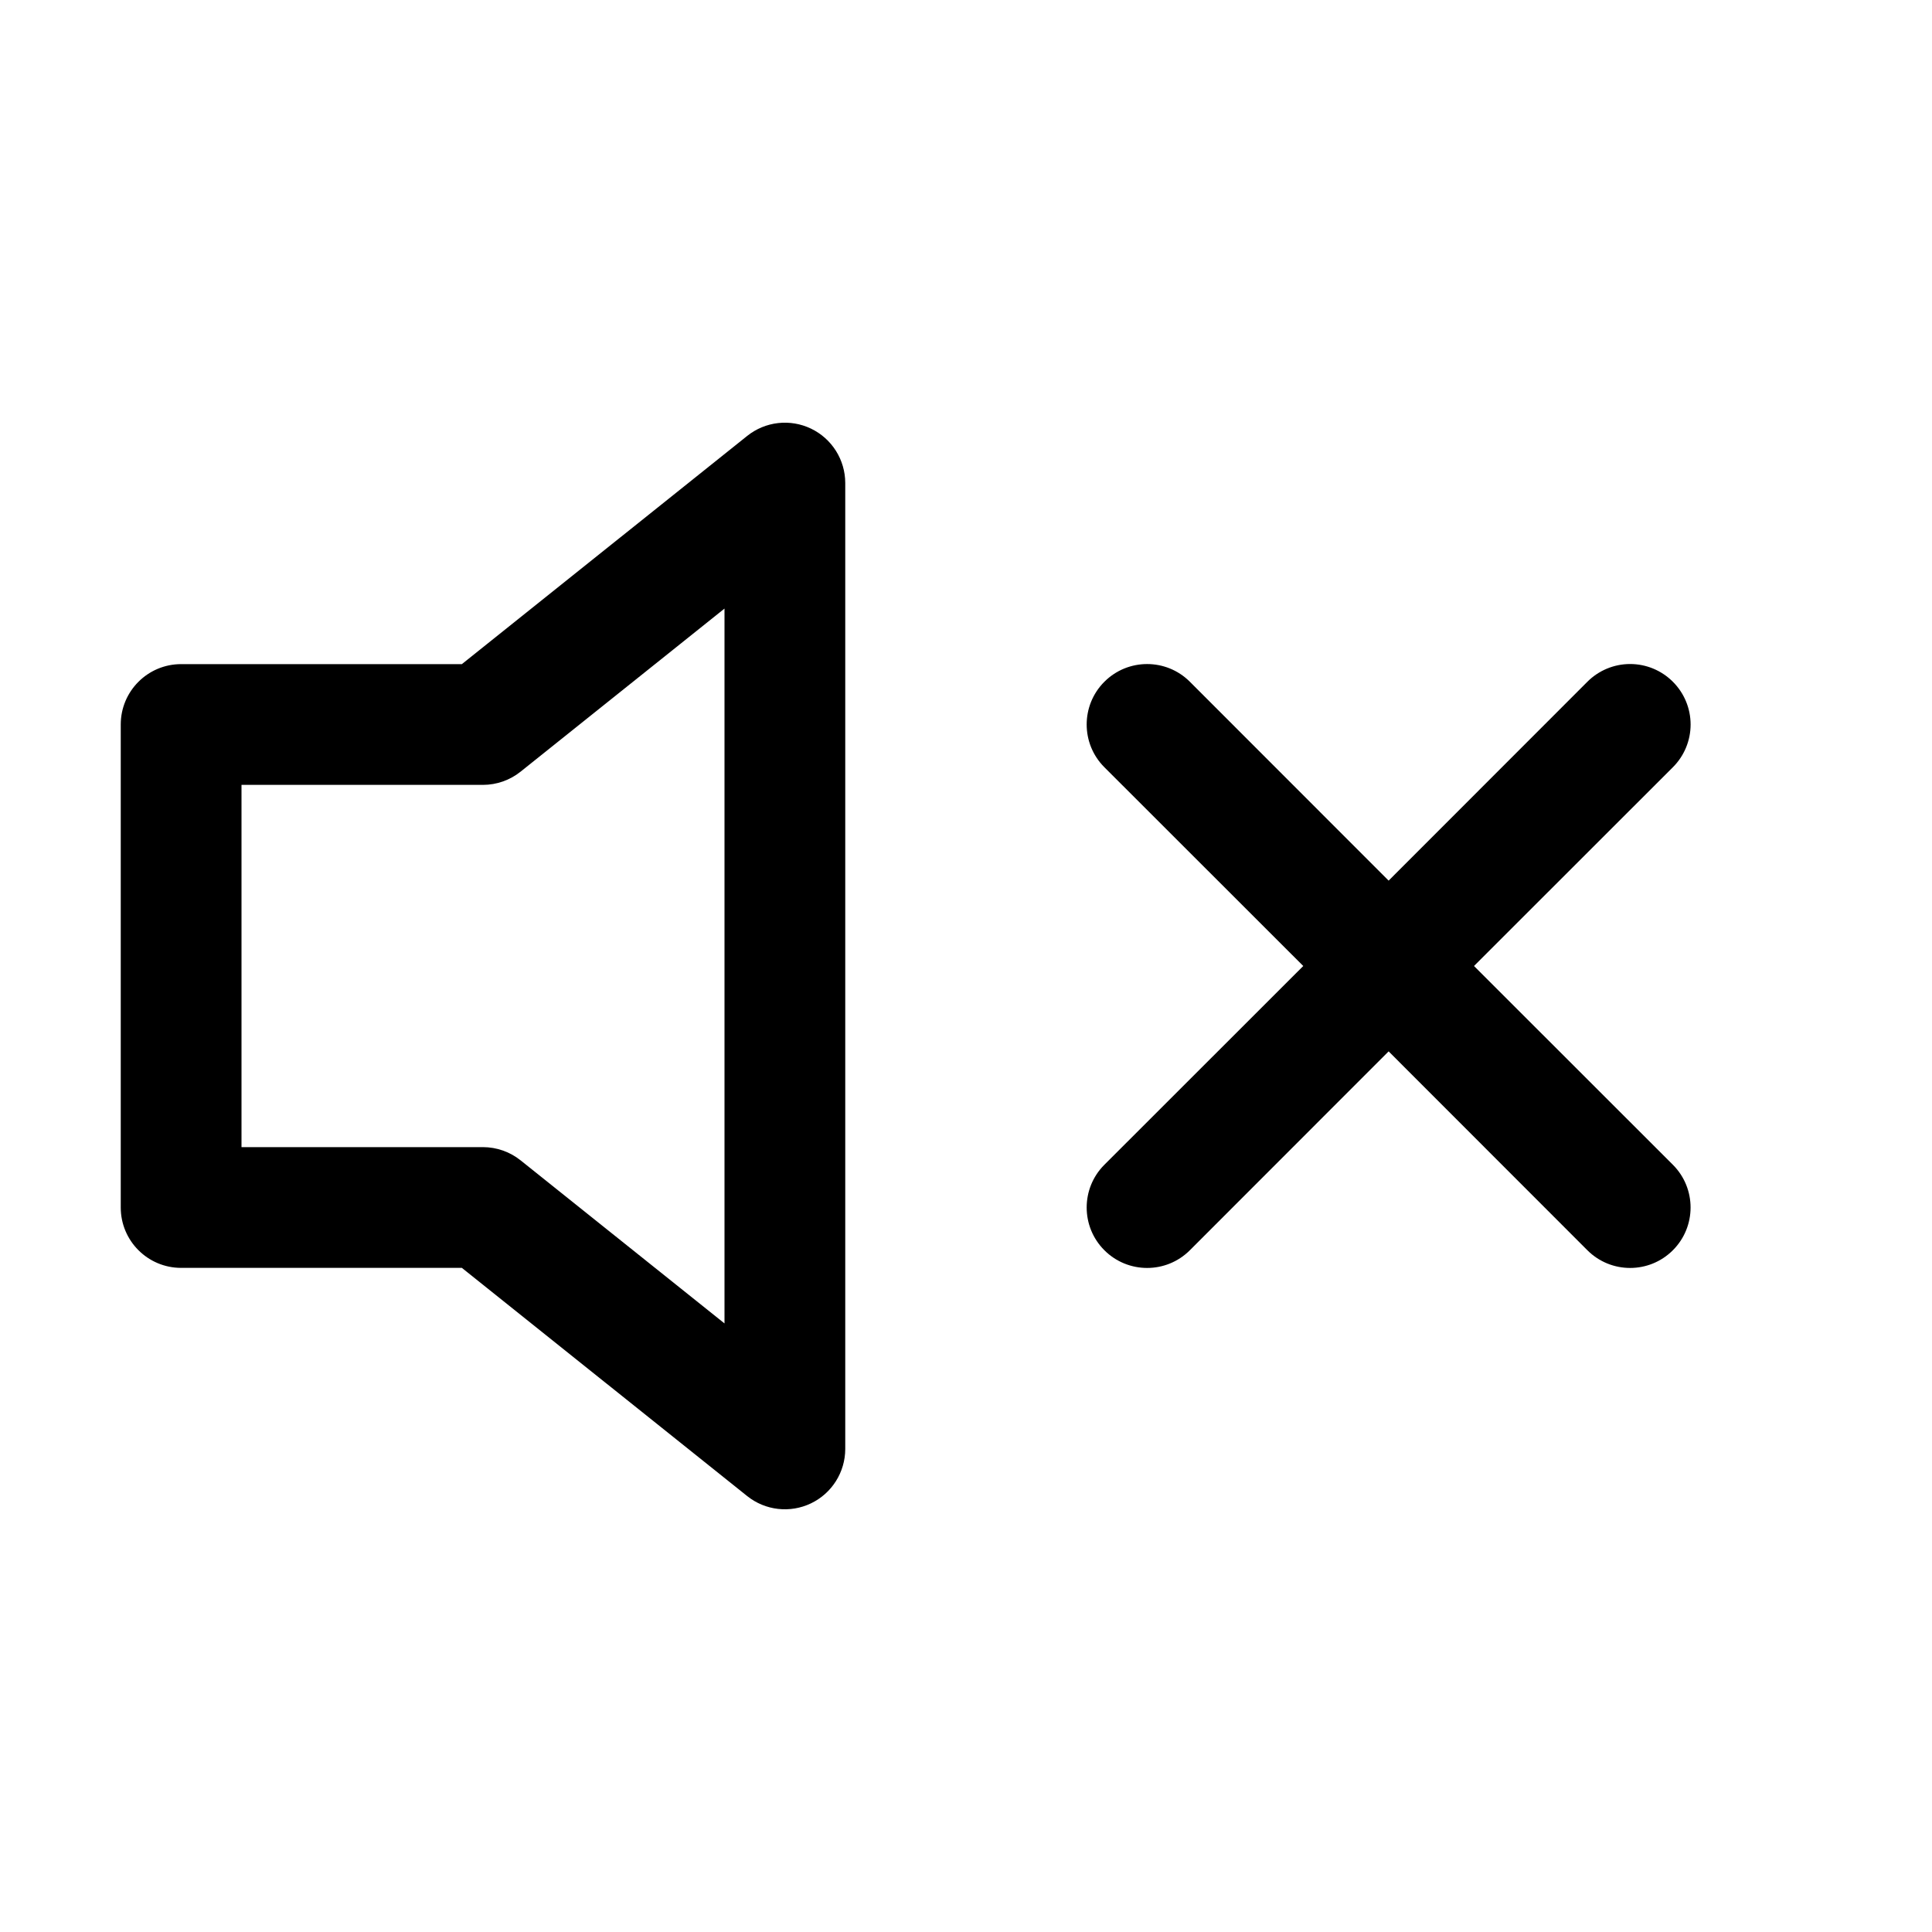
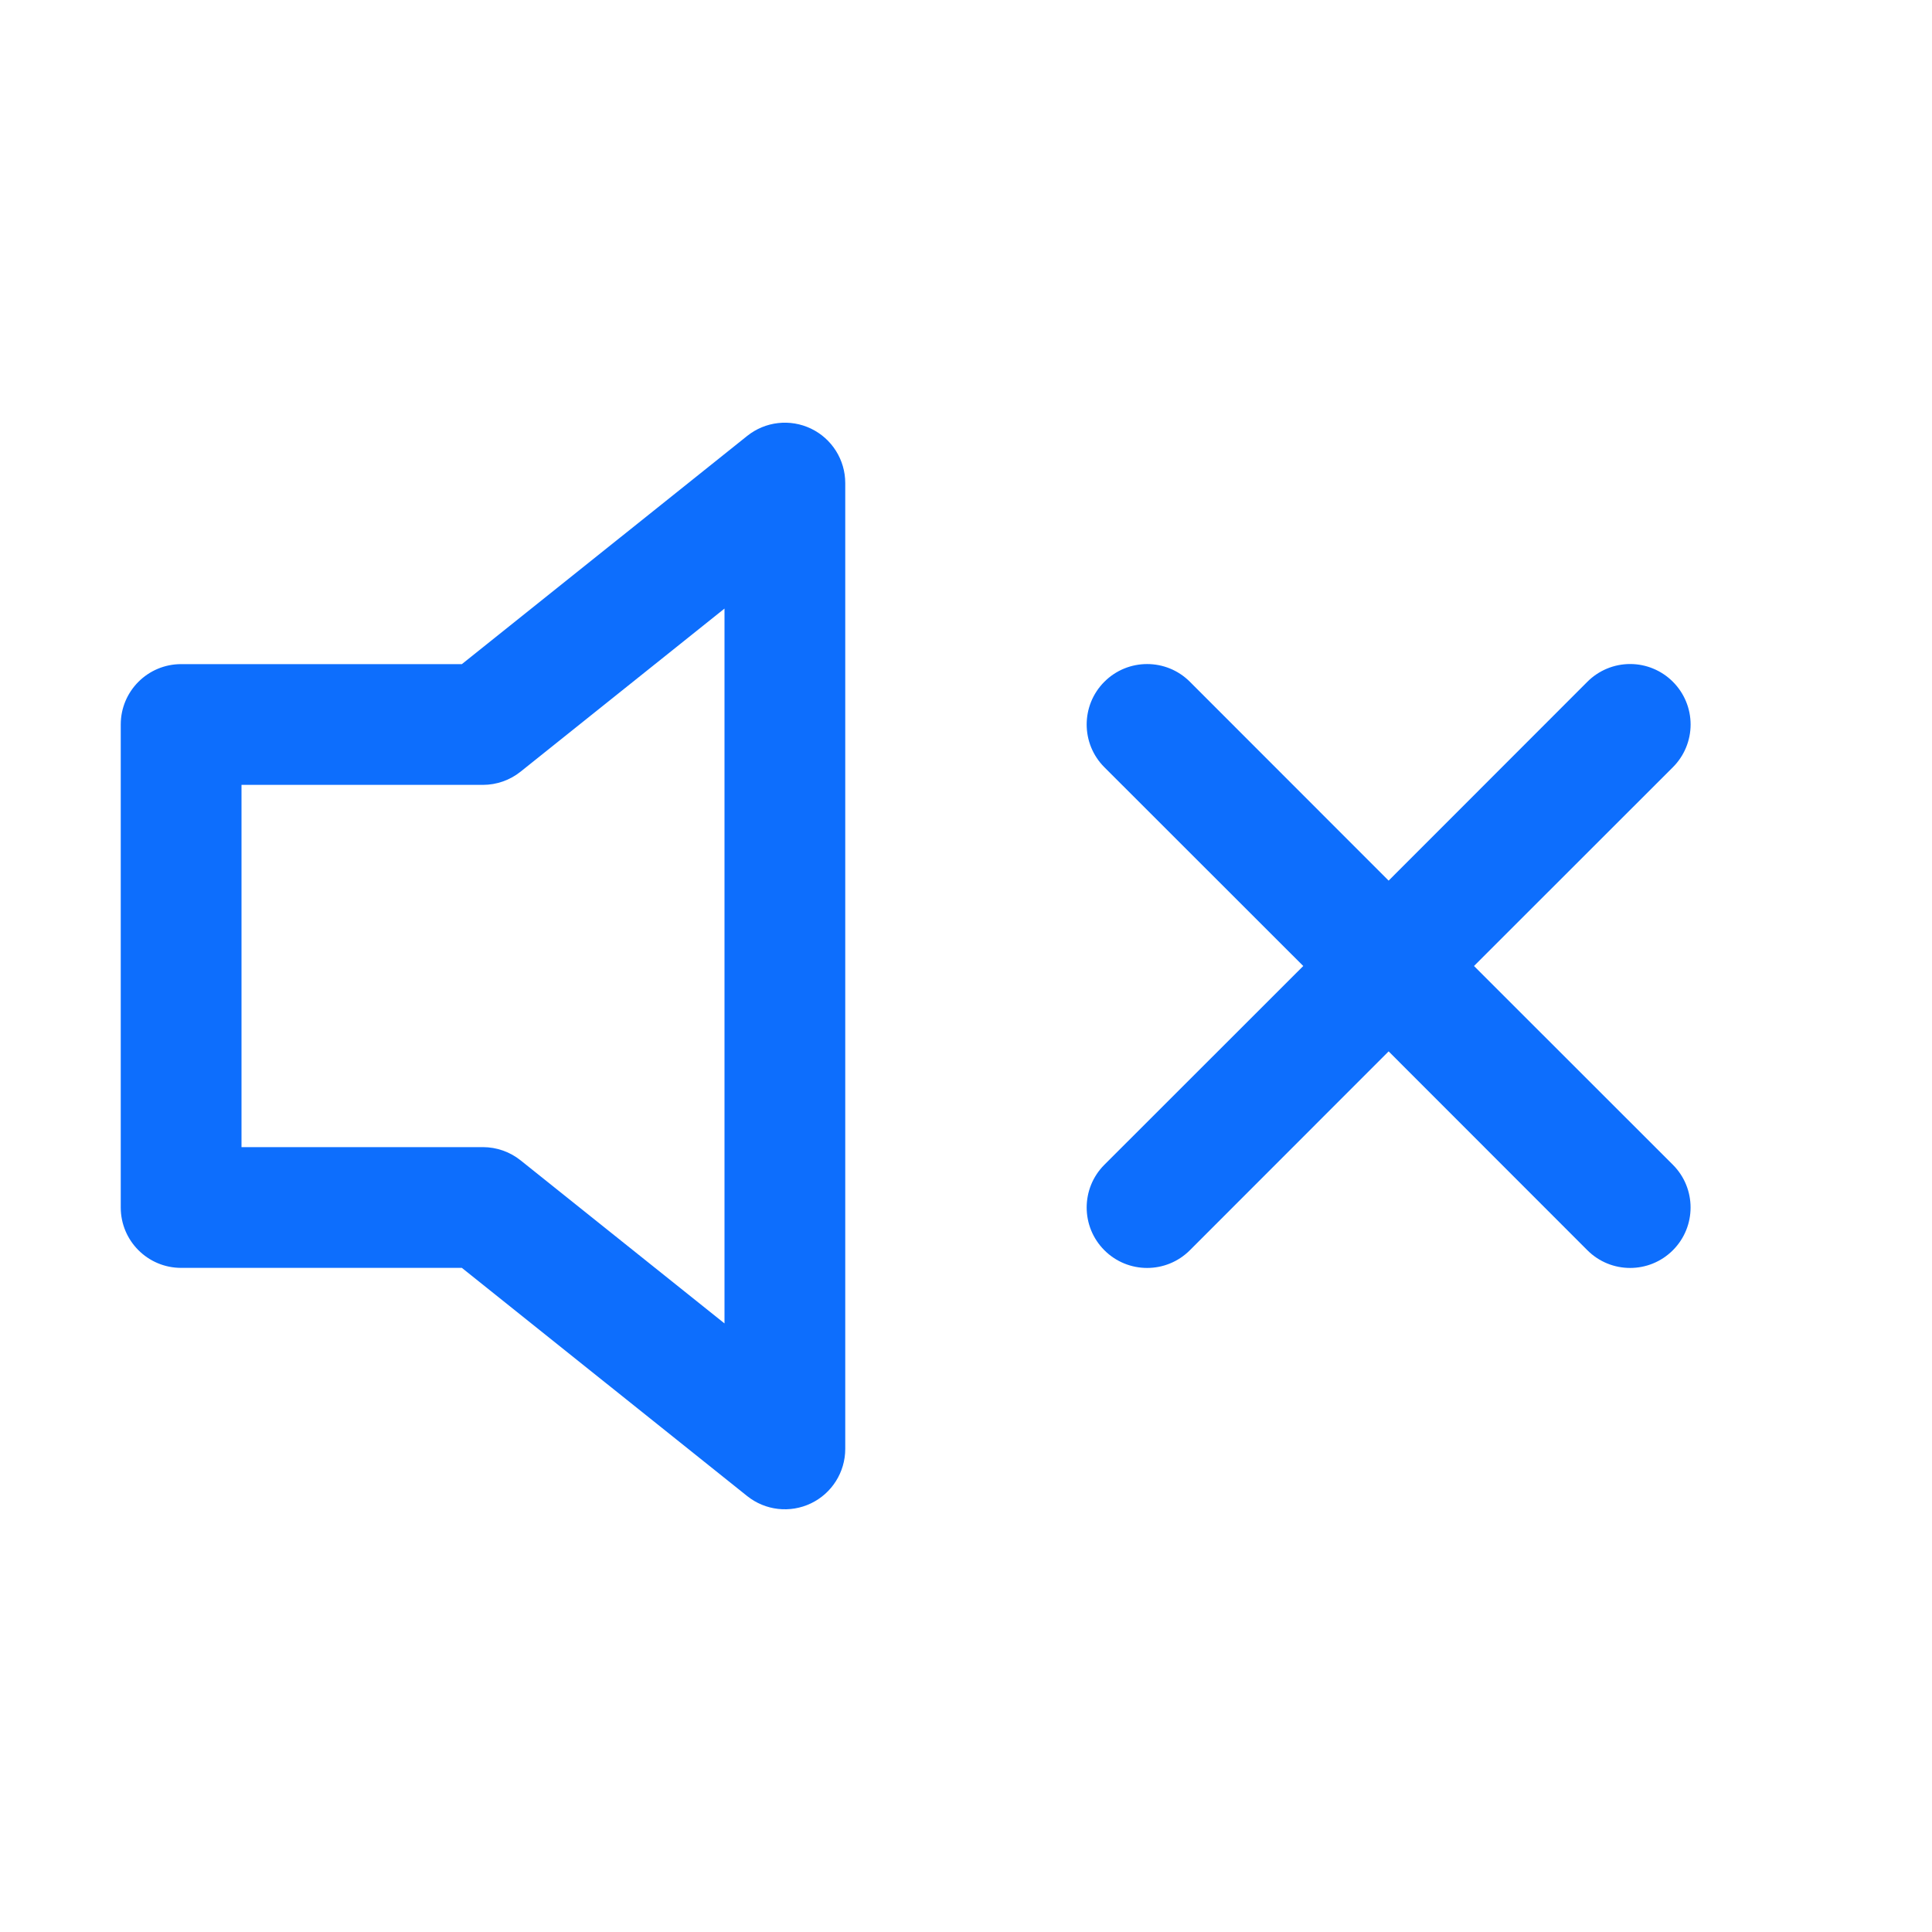
- <svg xmlns="http://www.w3.org/2000/svg" width="16" height="16" fill="currentColor" class="bi bi-volume-mute" viewBox="0 0 16 16">
+ <svg xmlns="http://www.w3.org/2000/svg" width="16" height="16" fill="#0d6efd" viewBox="0 0 16 16">
  <path d="M6.717 3.55A.5.5 0 0 1 7 4v8a.5.5 0 0 1-.812.39L3.825 10.5H1.5A.5.5 0 0 1 1 10V6a.5.5 0 0 1 .5-.5h2.325l2.363-1.89a.5.5 0 0 1 .529-.06M6 5.04 4.312 6.39A.5.5 0 0 1 4 6.5H2v3h2a.5.5 0 0 1 .312.11L6 10.96zm7.854.606a.5.5 0 0 1 0 .708L12.207 8l1.647 1.646a.5.5 0 0 1-.708.708L11.5 8.707l-1.646 1.647a.5.5 0 0 1-.708-.708L10.793 8 9.146 6.354a.5.5 0 1 1 .708-.708L11.5 7.293l1.646-1.647a.5.5 0 0 1 .708 0" />
</svg>
